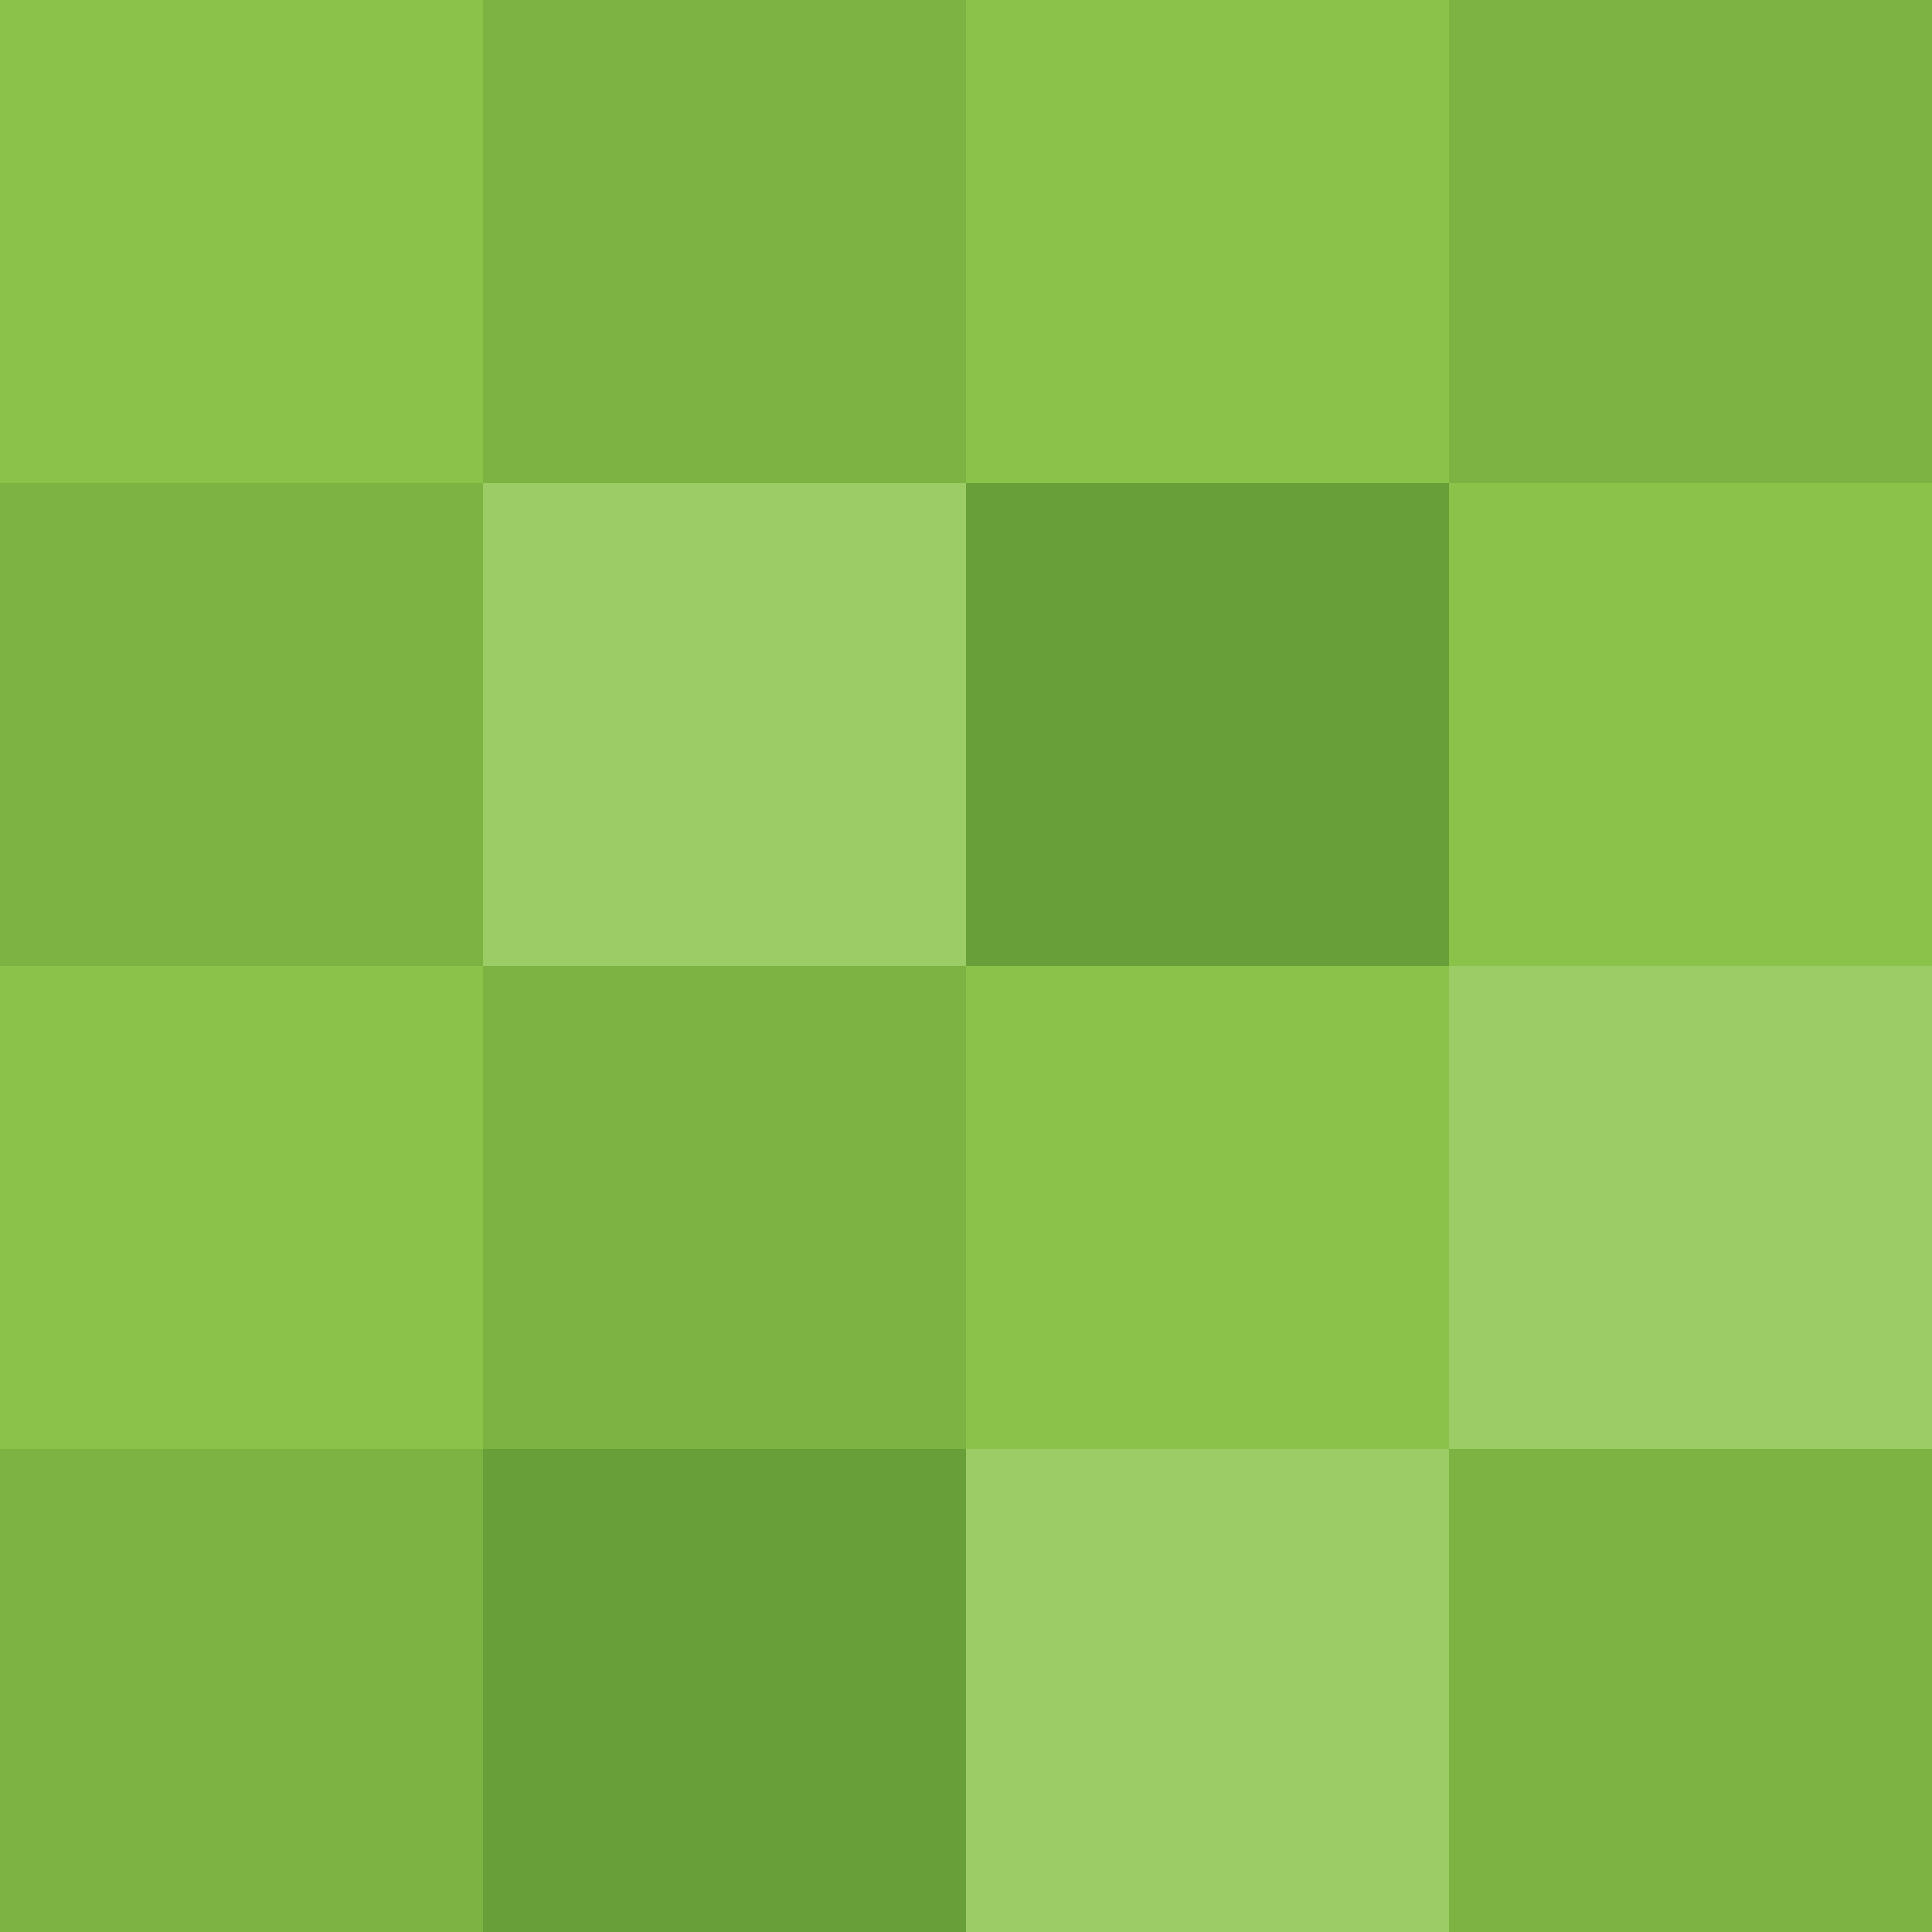
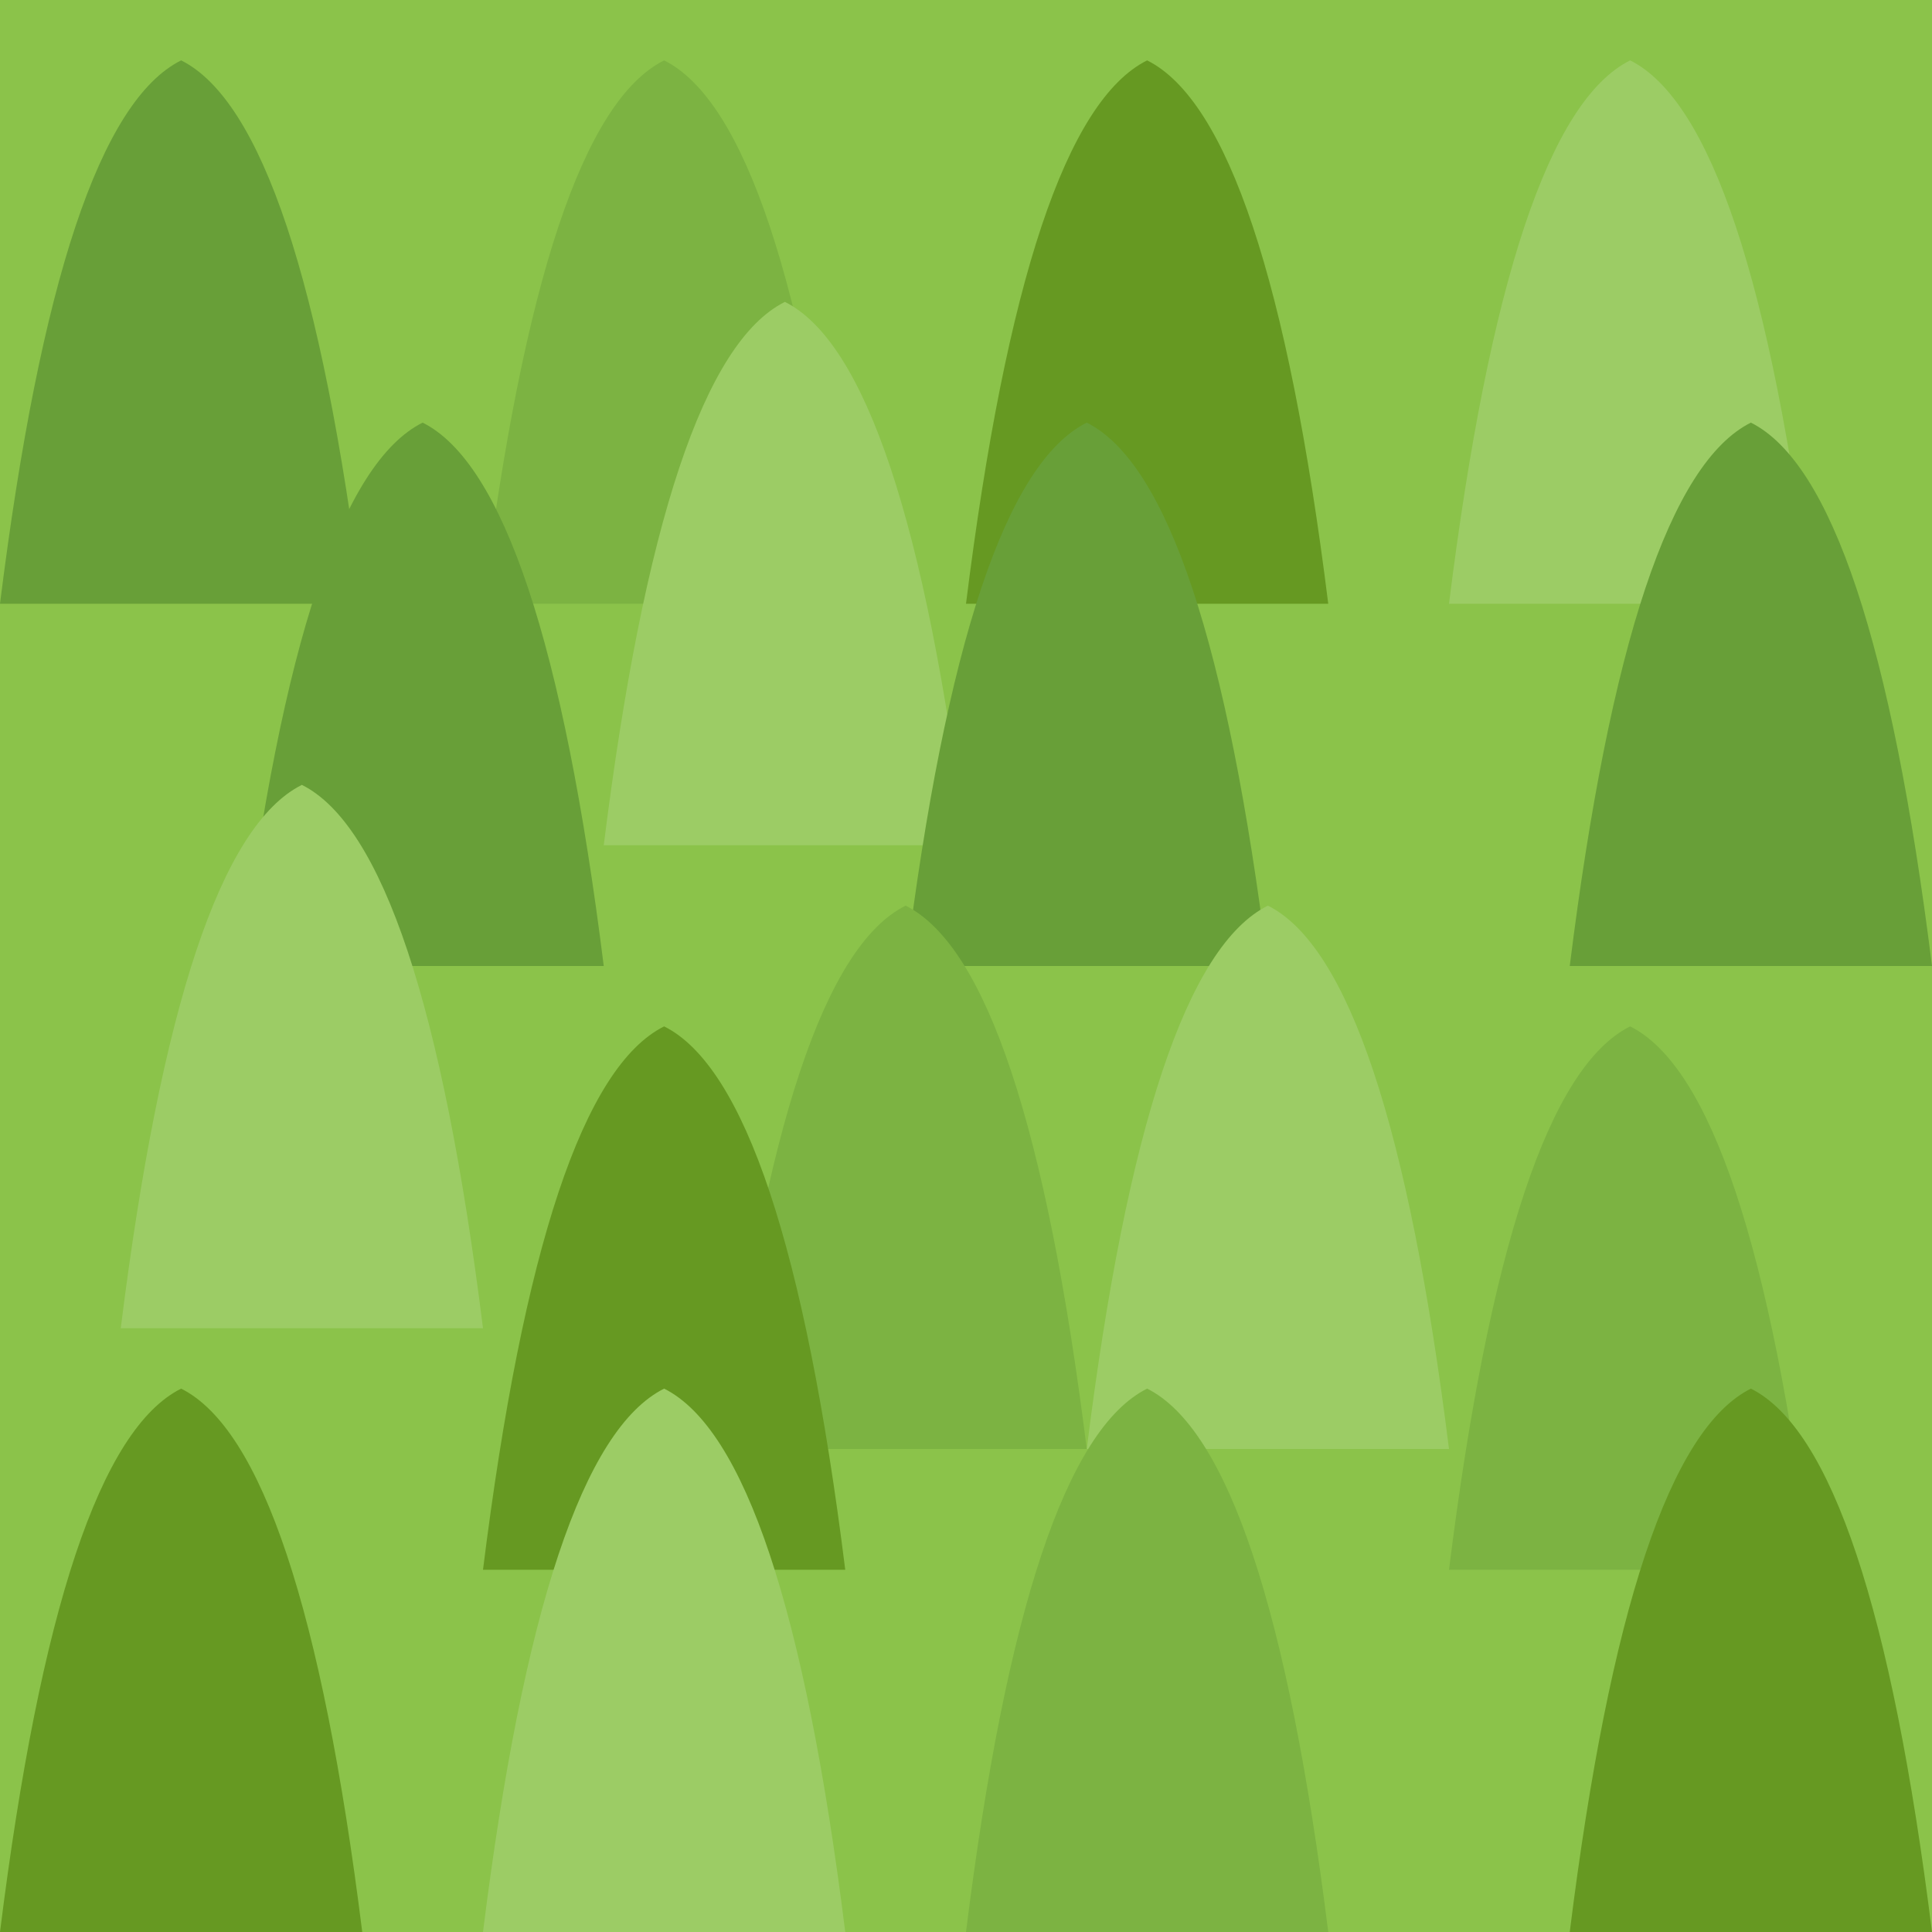
<svg xmlns="http://www.w3.org/2000/svg" width="32" height="32">
  <rect x="0" y="0" width="32" height="32" fill="#8BC34A" />
-   <rect x="0" y="8" width="8" height="8" fill="#7CB342" />
-   <rect x="8" y="0" width="8" height="8" fill="#7CB342" />
-   <rect x="16" y="8" width="8" height="8" fill="#689F38" />
-   <rect x="24" y="0" width="8" height="8" fill="#7CB342" />
-   <rect x="0" y="16" width="8" height="8" fill="#8BC34A" />
-   <rect x="8" y="24" width="8" height="8" fill="#689F38" />
-   <rect x="16" y="16" width="8" height="8" fill="#8BC34A" />
-   <rect x="8" y="16" width="8" height="8" fill="#7CB342" />
-   <rect x="0" y="24" width="8" height="8" fill="#7CB342" />
-   <rect x="24" y="24" width="8" height="8" fill="#7CB342" />
-   <rect x="8" y="8" width="8" height="8" fill="#9CCC65" />
-   <rect x="16" y="24" width="8" height="8" fill="#9CCC65" />
-   <rect x="24" y="16" width="8" height="8" fill="#9CCC65" />
+   <path fill="#7CB342" d="M8,10q1,-8 3,-9q2,1 3,9" />
+   <path fill="#689F38" d="M0,10q1,-8 3,-9q2,1 3,9" />
+   <path fill="#9CCC65" d="M24,10q1,-8 3,-9q2,1 3,9" />
+   <path fill="#669922" d="M16,10q1,-8 3,-9q2,1 3,9" />
+   <path fill="#9CCC65" d="M10,14q1,-8 3,-9q2,1 3,9" />
+   <path fill="#689F38" d="M15,16q1,-8 3,-9q2,1 3,9" />
+   <path fill="#689F38" d="M26,16q1,-8 3,-9q2,1 3,9" />
+   <path fill="#689F38" d="M4,16q1,-8 3,-9q2,1 3,9" />
+   <path fill="#9CCC65" d="M2,22q1,-8 3,-9q2,1 3,9" />
+   <path fill="#9CCC65" d="M18,24q1,-8 3,-9q2,1 3,9" />
+   <path fill="#7CB342" d="M12,24q1,-8 3,-9q2,1 3,9" />
+   <path fill="#7CB342" d="M24,26q1,-8 3,-9q2,1 3,9" />
+   <path fill="#669922" d="M26,32q1,-8 3,-9q2,1 3,9" />
+   <path fill="#7CB342" d="M16,32q1,-8 3,-9q2,1 3,9" />
+   <path fill="#669922" d="M8,26q1,-8 3,-9q2,1 3,9" />
+   <path fill="#669922" d="M0,32q1,-8 3,-9q2,1 3,9" />
+   <path fill="#9CCC65" d="M8,32q1,-8 3,-9q2,1 3,9" />
</svg>
